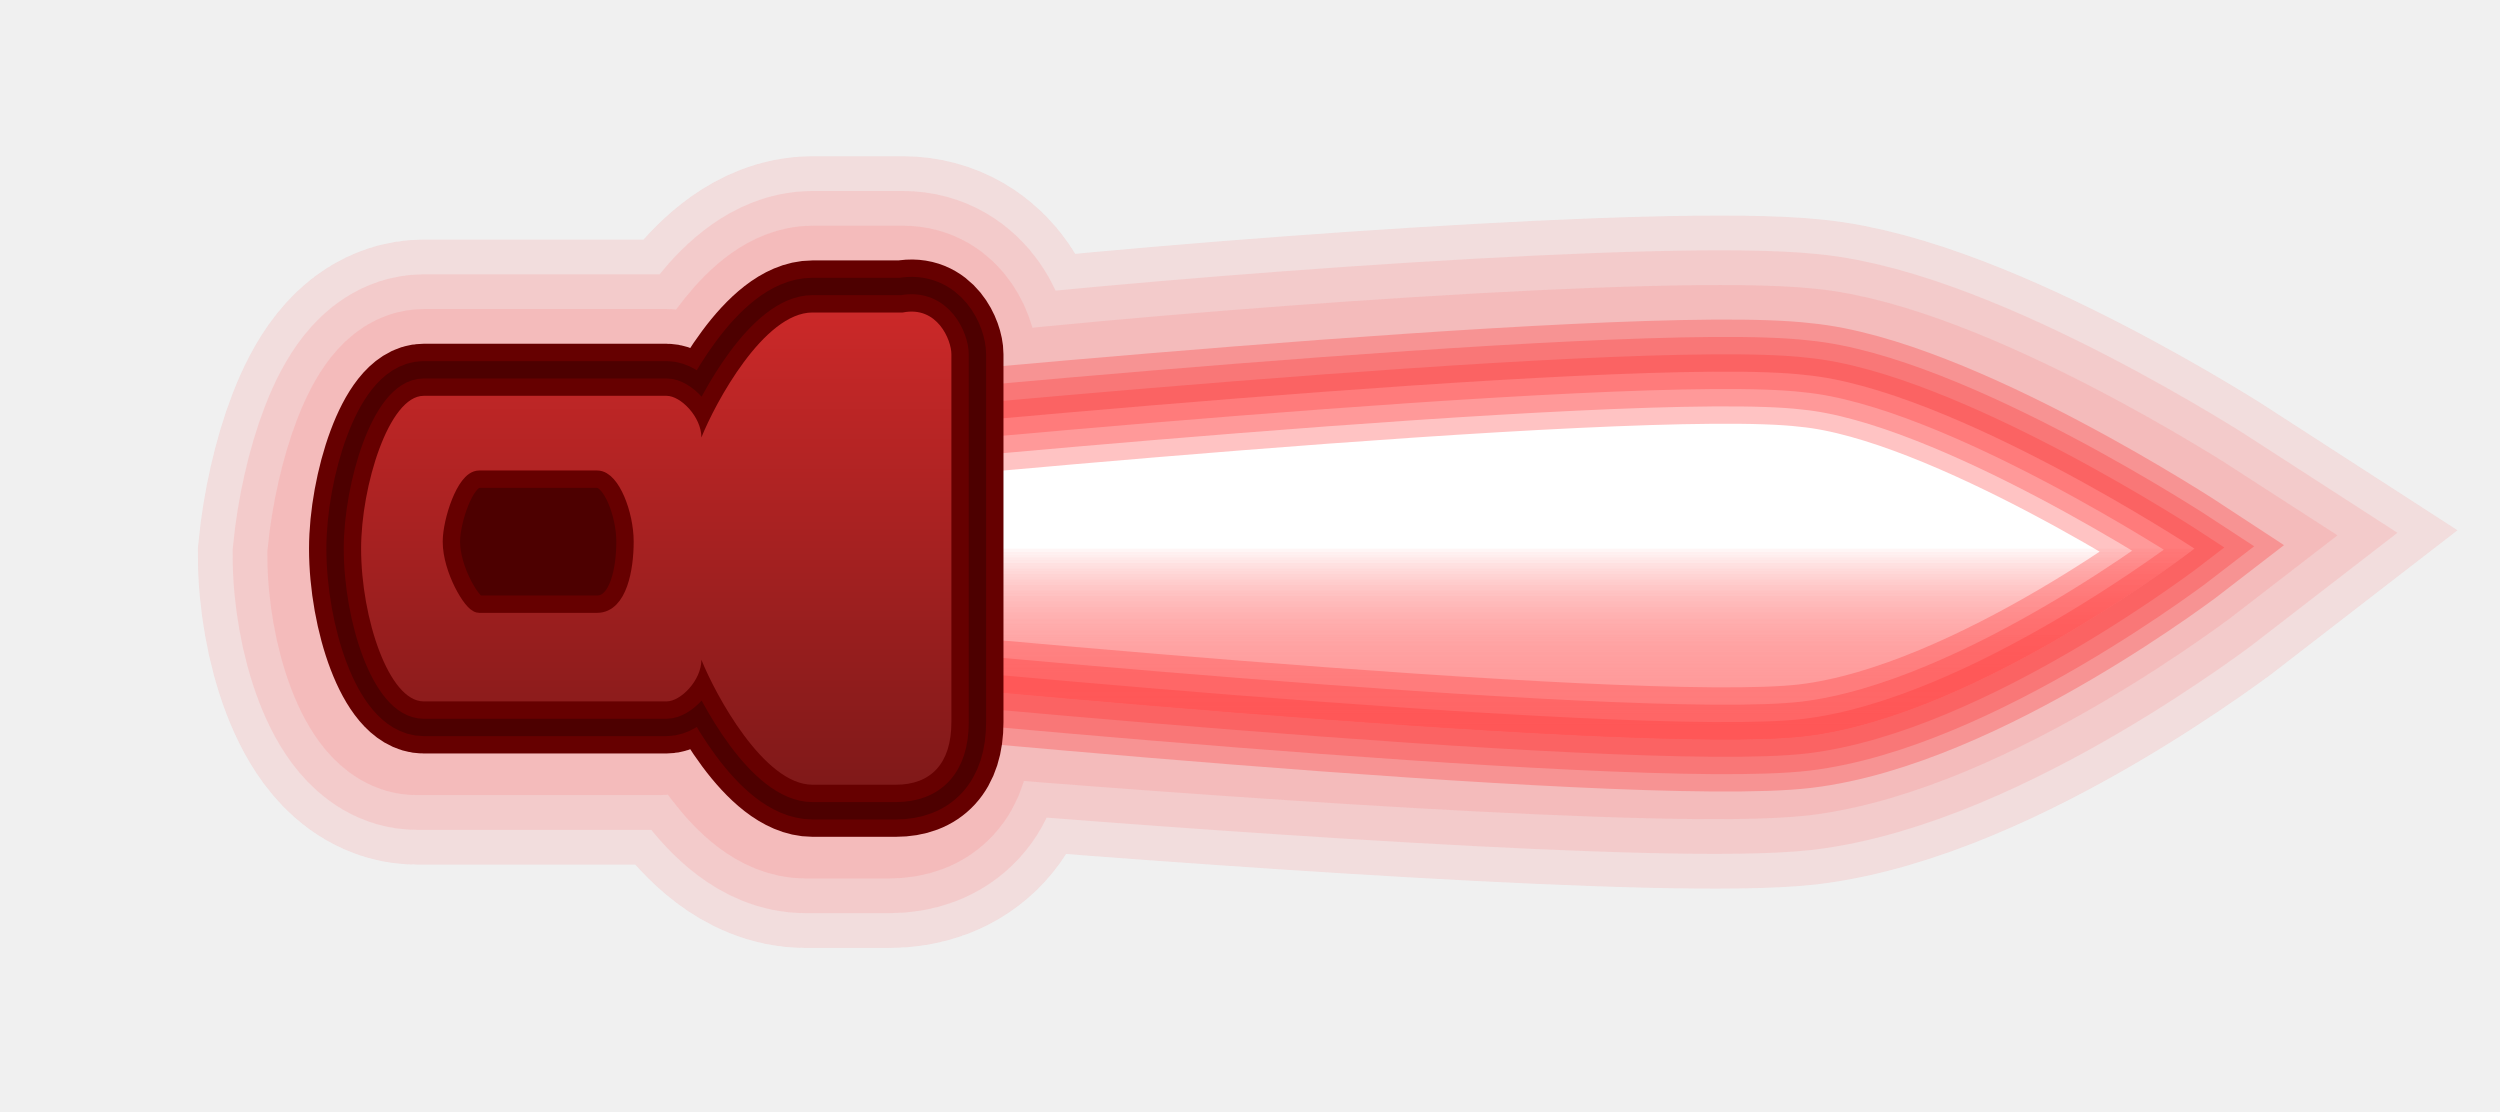
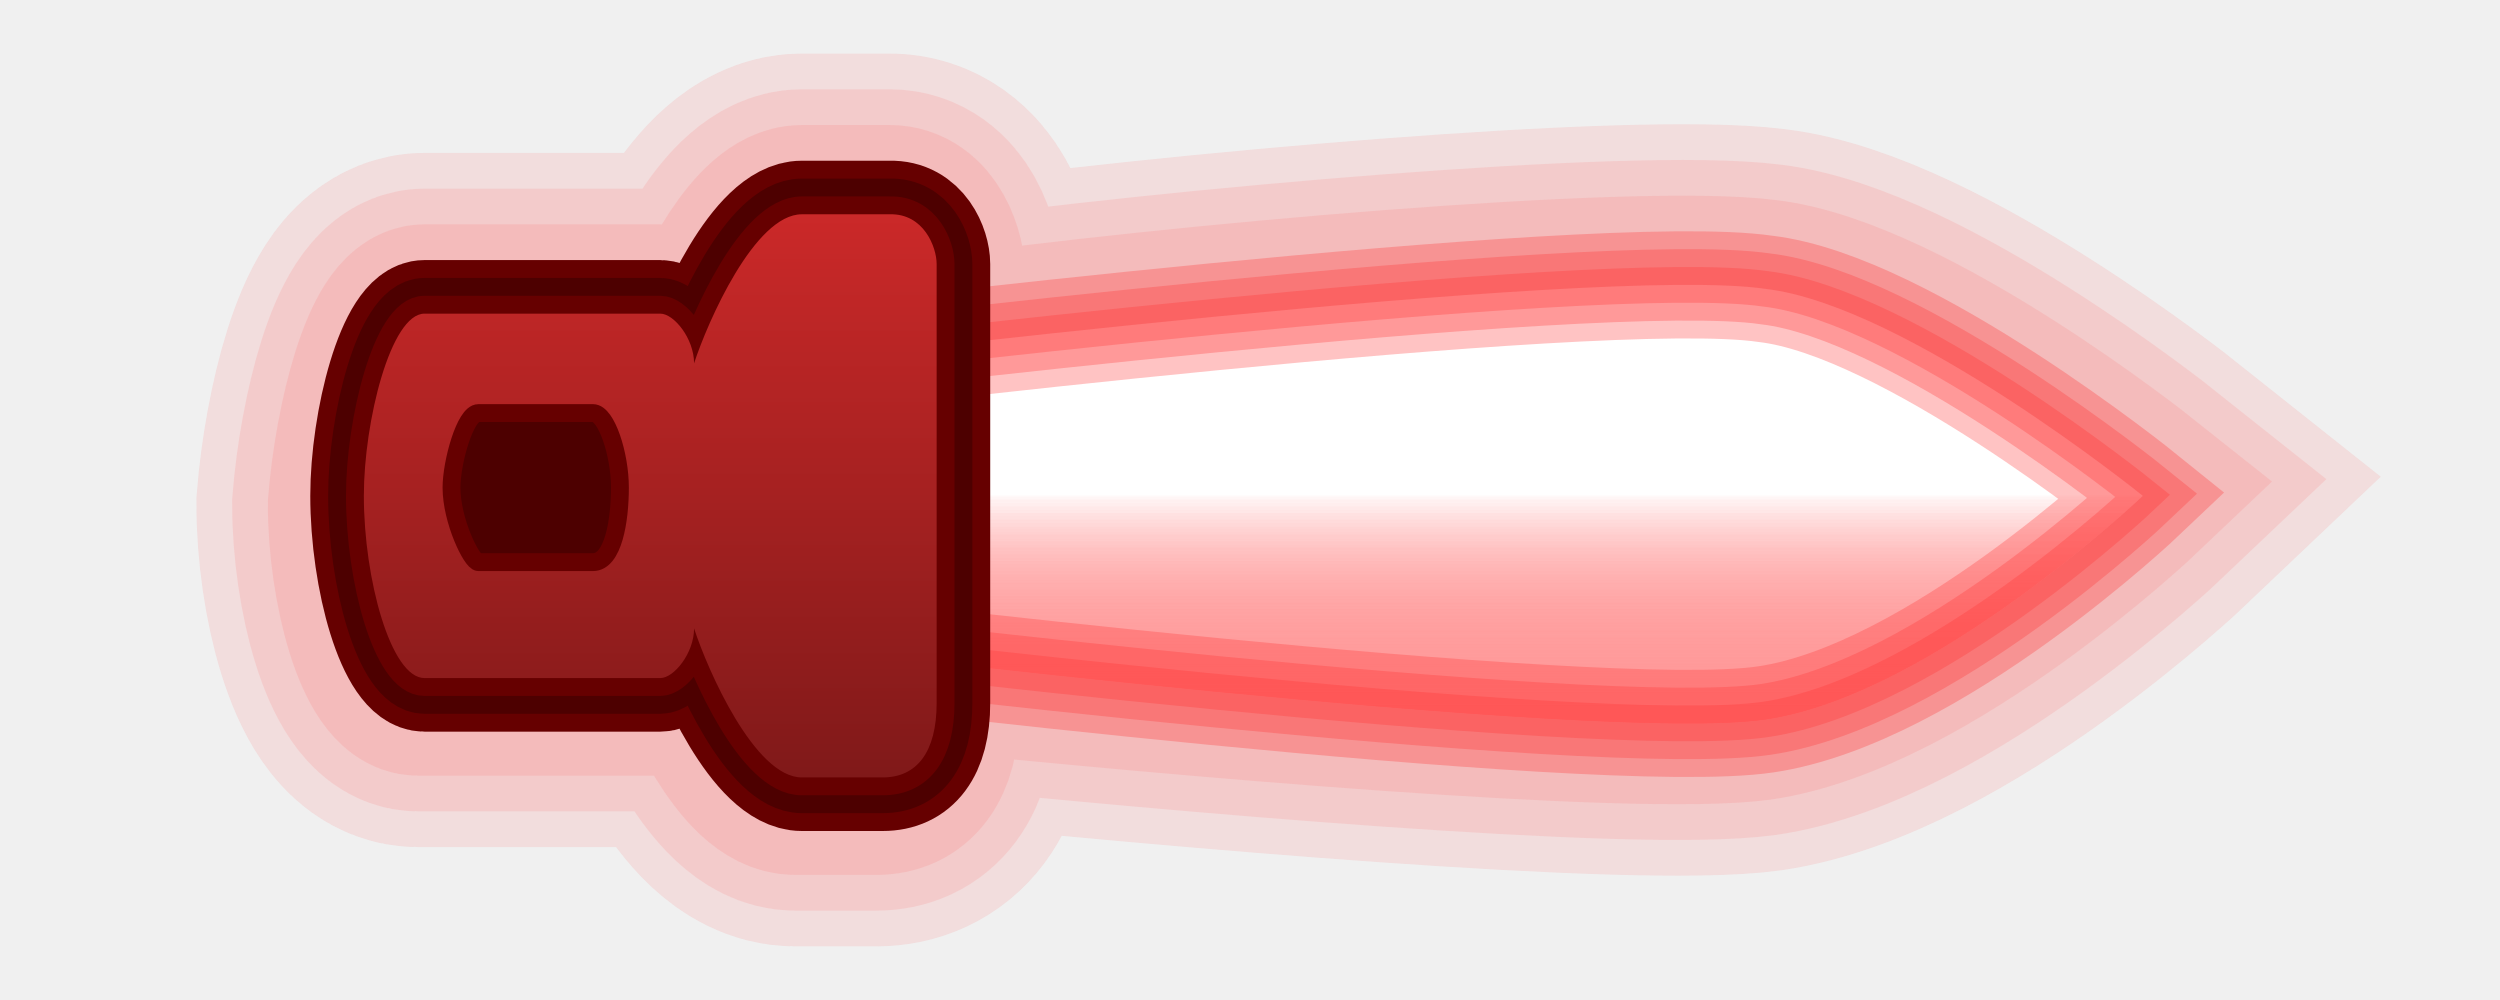
- <svg xmlns="http://www.w3.org/2000/svg" version="1.1" id="图层_1" x="0px" y="0px" width="36px" height="16px" viewBox="0 0 36 16" style="enable-background:new 0 0 36 16;" xml:space="preserve">
-   <style type="text/css">
- 	.st0{fill:none;stroke:#FF3333;stroke-width:4.5;stroke-miterlimit:10;stroke-opacity:0.102;}
- 	.st1{fill:none;stroke:#FF3333;stroke-width:3.5;stroke-miterlimit:10;stroke-opacity:0.102;}
- 	.st2{fill:none;stroke:#FF3333;stroke-width:2.5;stroke-miterlimit:10;stroke-opacity:0.102;}
- 	.st3{fill:#FFFFFF;}
- 	.st4{fill:url(#SVGID_1_);}
- 	.st5{fill:url(#SVGID_00000152976986003010851200000004827433522861740684_);}
- 	.st6{fill:url(#SVGID_00000150793116819300689670000000839963834020060603_);}
- 	.st7{fill:none;stroke:#FF3333;stroke-width:1.5;stroke-miterlimit:10;stroke-opacity:0.294;}
- 	.st8{fill:none;stroke:#FF3333;stroke-miterlimit:10;stroke-opacity:0.294;}
- 	.st9{fill:none;stroke:#FF3333;stroke-width:0.5;stroke-miterlimit:10;stroke-opacity:0.294;}
- 	.st10{fill:none;stroke:#660000;stroke-width:1.5;stroke-miterlimit:10;}
- 	.st11{fill:none;stroke:#4D0000;stroke-miterlimit:10;}
- 	.st12{fill:none;stroke:#660000;stroke-width:0.5;stroke-miterlimit:10;}
- 	.st13{fill:url(#SVGID_00000078041516283738918240000017715541584481922176_);}
- 	.st14{fill:#4D0000;stroke:#660000;stroke-width:0.25;stroke-miterlimit:10;}
- </style>
-   <path class="st0" d="M31.5,7.8c0,0-3.1,2.4-5.6,2.7c-1.8,0.2-8.7-0.3-12.3-0.6c0,0.2,0,0.3,0,0.6c0,0.6-0.3,0.9-0.8,0.9  c-0.3,0-0.5,0-1.2,0c-0.7,0-1.3-1.2-1.6-1.7H10c-0.1,0.2-0.3,0.5-0.5,0.5c-0.5,0-2.3,0-3.5,0c-0.5,0-0.9-1.2-0.9-2.2l0,0  C5.2,7,5.6,5.7,6.1,5.7c1.2,0,2.9,0,3.5,0c0.2,0,0.4,0.2,0.5,0.5c0,0,0.1,0,0.1-0.1c0.3-0.6,0.9-1.6,1.5-1.6c0.6,0,0.8,0,1.3,0  c0.5,0,0.7,0.5,0.7,0.8c0,0.1,0,0.5,0,0.8C17.2,5.7,24.1,5.2,26,5.4C28.1,5.6,31.5,7.8,31.5,7.8L31.5,7.8z" />
-   <path class="st1" d="M31.5,7.8c0,0-3.1,2.4-5.6,2.7c-1.8,0.2-8.7-0.3-12.3-0.6c0,0.2,0,0.3,0,0.6c0,0.6-0.3,0.9-0.8,0.9  c-0.3,0-0.5,0-1.2,0c-0.7,0-1.3-1.2-1.6-1.7H10c-0.1,0.2-0.3,0.5-0.5,0.5c-0.5,0-2.3,0-3.5,0c-0.5,0-0.9-1.2-0.9-2.2l0,0  C5.2,7,5.6,5.7,6.1,5.7c1.2,0,2.9,0,3.5,0c0.2,0,0.4,0.2,0.5,0.5c0,0,0.1,0,0.1-0.1c0.3-0.6,0.9-1.6,1.5-1.6c0.6,0,0.8,0,1.3,0  c0.5,0,0.7,0.5,0.7,0.8c0,0.1,0,0.5,0,0.8C17.2,5.7,24.1,5.2,26,5.4C28.1,5.6,31.5,7.8,31.5,7.8L31.5,7.8z" />
-   <path class="st2" d="M31.5,7.8c0,0-3.1,2.4-5.6,2.7c-1.8,0.2-8.7-0.3-12.3-0.6c0,0.2,0,0.3,0,0.6c0,0.6-0.3,0.9-0.8,0.9  c-0.3,0-0.5,0-1.2,0c-0.7,0-1.3-1.2-1.6-1.7H10c-0.1,0.2-0.3,0.5-0.5,0.5c-0.5,0-2.3,0-3.5,0c-0.5,0-0.9-1.2-0.9-2.2l0,0  C5.2,7,5.6,5.7,6.1,5.7c1.2,0,2.9,0,3.5,0c0.2,0,0.4,0.2,0.5,0.5c0,0,0.1,0,0.1-0.1c0.3-0.6,0.9-1.6,1.5-1.6c0.6,0,0.8,0,1.3,0  c0.5,0,0.7,0.5,0.7,0.8c0,0.1,0,0.5,0,0.8C17.2,5.7,24.1,5.2,26,5.4C28.1,5.6,31.5,7.8,31.5,7.8L31.5,7.8z" />
-   <path class="st3" d="M11.5,9.7V6.3c0,0,12-1.2,14.5-0.9c2.1,0.2,5.6,2.5,5.6,2.5s-3.1,2.4-5.6,2.7S11.5,9.7,11.5,9.7z" />
-   <linearGradient id="SVGID_1_" gradientUnits="userSpaceOnUse" x1="240.602" y1="252.792" x2="240.602" y2="255.482" gradientTransform="matrix(1 0 0 1 -219.1 -244.9485)">
+ <svg xmlns="http://www.w3.org/2000/svg" version="1.0" id="图层_1" x="0px" y="0px" width="35px" height="14px" viewBox="0 0 35 14" style="enable-background:new 0 0 35 14;" xml:space="preserve">
+   <path style="fill:none;stroke:#FF3333;stroke-width:4.5;stroke-miterlimit:10;stroke-opacity:0.102;" d="M29.906,6.826c0,0-2.925,2.782-5.283,3.13c-1.698,0.232-8.208-0.348-11.604-0.696  c0,0.232,0,0.348,0,0.696c0,0.696-0.283,1.043-0.755,1.043c-0.283,0-0.472,0-1.132,0  c-0.66,0-1.226-1.391-1.509-1.971h0C9.528,9.261,9.34,9.609,9.151,9.609c-0.472,0-2.17,0-3.302,0  C5.377,9.609,5,8.218,5,7.058l0,0c0.094-1.159,0.472-2.667,0.943-2.667c1.132,0,2.736,0,3.302,0  c0.189,0,0.377,0.232,0.472,0.58c0,0,0.094,0,0.094-0.116c0.283-0.696,0.849-1.855,1.415-1.855  s0.755,0,1.226,0c0.472,0,0.66,0.58,0.66,0.927c0,0.116,0,0.58,0,0.927  c3.302-0.464,9.811-1.043,11.604-0.812C26.698,4.276,29.906,6.826,29.906,6.826L29.906,6.826z" />
+   <path style="fill:none;stroke:#FF3333;stroke-width:3.5;stroke-miterlimit:10;stroke-opacity:0.102;" d="M29.906,6.826c0,0-2.925,2.782-5.283,3.13c-1.698,0.232-8.208-0.348-11.604-0.696  c0,0.232,0,0.348,0,0.696c0,0.696-0.283,1.043-0.755,1.043c-0.283,0-0.472,0-1.132,0  c-0.66,0-1.226-1.391-1.509-1.971h0C9.528,9.261,9.34,9.609,9.151,9.609c-0.472,0-2.17,0-3.302,0  C5.377,9.609,5,8.218,5,7.058l0,0c0.094-1.159,0.472-2.667,0.943-2.667c1.132,0,2.736,0,3.302,0  c0.189,0,0.377,0.232,0.472,0.58c0,0,0.094,0,0.094-0.116c0.283-0.696,0.849-1.855,1.415-1.855  s0.755,0,1.226,0c0.472,0,0.66,0.58,0.66,0.927c0,0.116,0,0.58,0,0.927  c3.302-0.464,9.811-1.043,11.604-0.812C26.698,4.276,29.906,6.826,29.906,6.826L29.906,6.826z" />
+   <path style="fill:none;stroke:#FF3333;stroke-width:2.5;stroke-miterlimit:10;stroke-opacity:0.102;" d="M29.906,6.826c0,0-2.925,2.782-5.283,3.13c-1.698,0.232-8.208-0.348-11.604-0.696  c0,0.232,0,0.348,0,0.696c0,0.696-0.283,1.043-0.755,1.043c-0.283,0-0.472,0-1.132,0  c-0.66,0-1.226-1.391-1.509-1.971h0C9.528,9.261,9.34,9.609,9.151,9.609c-0.472,0-2.17,0-3.302,0  C5.377,9.609,5,8.218,5,7.058l0,0c0.094-1.159,0.472-2.667,0.943-2.667c1.132,0,2.736,0,3.302,0  c0.189,0,0.377,0.232,0.472,0.58c0,0,0.094,0,0.094-0.116c0.283-0.696,0.849-1.855,1.415-1.855  s0.755,0,1.226,0c0.472,0,0.66,0.58,0.66,0.927c0,0.116,0,0.58,0,0.927  c3.302-0.464,9.811-1.043,11.604-0.812C26.698,4.276,29.906,6.826,29.906,6.826L29.906,6.826z" />
+   <path style="fill:#FFFFFF;" d="M11.038,9.029V5.087c0,0,11.321-1.391,13.679-1.043C26.698,4.276,30,6.942,30,6.942  s-2.925,2.782-5.283,3.13C22.358,10.42,11.038,9.029,11.038,9.029z" />
+   <linearGradient id="SVGID_1_" gradientUnits="userSpaceOnUse" x1="239.619" y1="-235.826" x2="239.619" y2="-238.944" gradientTransform="matrix(1 0 0 -1 -219.1 -228.9485)">
    <stop offset="0" style="stop-color:#FF9999;stop-opacity:0" />
    <stop offset="1" style="stop-color:#FF9999" />
  </linearGradient>
-   <path class="st4" d="M11.5,9.7V7.9h20.1c0,0-3.1,2.4-5.6,2.7S11.5,9.7,11.5,9.7z" />
-   <linearGradient id="SVGID_00000009568939862078076540000010389903680711765643_" gradientUnits="userSpaceOnUse" x1="240.602" y1="252.792" x2="240.602" y2="255.482" gradientTransform="matrix(1 0 0 1 -219.1 -244.9485)">
+   <path style="fill:url(#SVGID_1_);" d="M11.038,9.029V6.942H30c0,0-2.925,2.782-5.283,3.13  C22.358,10.42,11.038,9.029,11.038,9.029z" />
+   <linearGradient id="SVGID_00000054254458415868092290000000039171338843829384_" gradientUnits="userSpaceOnUse" x1="239.619" y1="-235.826" x2="239.619" y2="-238.944" gradientTransform="matrix(1 0 0 -1 -219.1 -228.9485)">
    <stop offset="0" style="stop-color:#FF9999;stop-opacity:0" />
    <stop offset="1" style="stop-color:#FF9999" />
  </linearGradient>
-   <path style="fill:url(#SVGID_00000009568939862078076540000010389903680711765643_);" d="M11.5,9.7V7.9h20.1c0,0-3.1,2.4-5.6,2.7  S11.5,9.7,11.5,9.7z" />
-   <linearGradient id="SVGID_00000054262311949145479750000005079811735450357423_" gradientUnits="userSpaceOnUse" x1="240.602" y1="252.792" x2="240.602" y2="255.482" gradientTransform="matrix(1 0 0 1 -219.1 -244.9485)">
+   <path style="fill:url(#SVGID_00000054254458415868092290000000039171338843829384_);" d="M11.038,9.029V6.942H30  c0,0-2.925,2.782-5.283,3.13C22.358,10.42,11.038,9.029,11.038,9.029z" />
+   <linearGradient id="SVGID_00000132791119383437117910000009449968254884564381_" gradientUnits="userSpaceOnUse" x1="239.619" y1="-235.826" x2="239.619" y2="-238.944" gradientTransform="matrix(1 0 0 -1 -219.1 -228.9485)">
    <stop offset="0" style="stop-color:#FF9999;stop-opacity:0" />
    <stop offset="1" style="stop-color:#FF9999" />
  </linearGradient>
-   <path style="fill:url(#SVGID_00000054262311949145479750000005079811735450357423_);" d="M11.5,9.7V7.9h20.1c0,0-3.1,2.4-5.6,2.7  S11.5,9.7,11.5,9.7z" />
-   <path class="st7" d="M11.5,9.7V6.3c0,0,12-1.2,14.5-0.9c2.1,0.2,5.6,2.5,5.6,2.5s-3.1,2.4-5.6,2.7S11.5,9.7,11.5,9.7z" />
-   <path class="st8" d="M11.5,9.7V6.3c0,0,12-1.2,14.5-0.9c2.1,0.2,5.6,2.5,5.6,2.5s-3.1,2.4-5.6,2.7S11.5,9.7,11.5,9.7z" />
-   <path class="st9" d="M11.5,9.7V6.3c0,0,12-1.2,14.5-0.9c2.1,0.2,5.6,2.5,5.6,2.5s-3.1,2.4-5.6,2.7S11.5,9.7,11.5,9.7z" />
-   <path class="st10" d="M13.7,5.1c0,0.6,0,3.9,0,5.3c0,0.6-0.3,0.9-0.8,0.9c-0.3,0-0.5,0-1.2,0c-0.7,0-1.4-1.3-1.6-1.8  c0,0.3-0.3,0.6-0.5,0.6c-0.5,0-2.3,0-3.5,0c-0.5,0-0.9-1.2-0.9-2.2l0,0c0-0.9,0.4-2.2,0.9-2.2c1.2,0,2.9,0,3.5,0  c0.2,0,0.5,0.3,0.5,0.6c0.2-0.5,0.9-1.8,1.6-1.8c0.6,0,0.8,0,1.3,0C13.5,4.4,13.7,4.9,13.7,5.1L13.7,5.1z" />
-   <path class="st11" d="M13.7,5.1c0,0.6,0,3.9,0,5.3c0,0.6-0.3,0.9-0.8,0.9c-0.3,0-0.5,0-1.2,0c-0.7,0-1.4-1.3-1.6-1.8  c0,0.3-0.3,0.6-0.5,0.6c-0.5,0-2.3,0-3.5,0c-0.5,0-0.9-1.2-0.9-2.2l0,0c0-0.9,0.4-2.2,0.9-2.2c1.2,0,2.9,0,3.5,0  c0.2,0,0.5,0.3,0.5,0.6c0.2-0.5,0.9-1.8,1.6-1.8c0.6,0,0.8,0,1.3,0C13.5,4.4,13.7,4.9,13.7,5.1L13.7,5.1z" />
-   <path class="st12" d="M13.7,5.1c0,0.6,0,3.9,0,5.3c0,0.6-0.3,0.9-0.8,0.9c-0.3,0-0.5,0-1.2,0c-0.7,0-1.4-1.3-1.6-1.8  c0,0.3-0.3,0.6-0.5,0.6c-0.5,0-2.3,0-3.5,0c-0.5,0-0.9-1.2-0.9-2.2l0,0c0-0.9,0.4-2.2,0.9-2.2c1.2,0,2.9,0,3.5,0  c0.2,0,0.5,0.3,0.5,0.6c0.2-0.5,0.9-1.8,1.6-1.8c0.6,0,0.8,0,1.3,0C13.5,4.4,13.7,4.9,13.7,5.1L13.7,5.1z" />
-   <linearGradient id="SVGID_00000138545879265552981660000002319470153498658990_" gradientUnits="userSpaceOnUse" x1="228.528" y1="249.327" x2="228.528" y2="256.257" gradientTransform="matrix(1 0 0 1 -219.1 -244.9485)">
+   <path style="fill:url(#SVGID_00000132791119383437117910000009449968254884564381_);" d="M11.038,9.029V6.942H30  c0,0-2.925,2.782-5.283,3.13C22.358,10.42,11.038,9.029,11.038,9.029z" />
+   <path style="fill:none;stroke:#FF3333;stroke-width:1.5;stroke-miterlimit:10;stroke-opacity:0.294;" d="M11.038,9.029V5.087c0,0,11.321-1.391,13.679-1.043C26.698,4.276,30,6.942,30,6.942  s-2.925,2.782-5.283,3.13C22.358,10.42,11.038,9.029,11.038,9.029z" />
+   <path style="fill:none;stroke:#FF3333;stroke-miterlimit:10;stroke-opacity:0.294;" d="M11.038,9.029V5.087c0,0,11.321-1.391,13.679-1.043C26.698,4.276,30,6.942,30,6.942  s-2.925,2.782-5.283,3.13C22.358,10.42,11.038,9.029,11.038,9.029z" />
+   <path style="fill:none;stroke:#FF3333;stroke-width:0.5;stroke-miterlimit:10;stroke-opacity:0.294;" d="M11.038,9.029V5.087c0,0,11.321-1.391,13.679-1.043C26.698,4.276,30,6.942,30,6.942  s-2.925,2.782-5.283,3.13C22.358,10.42,11.038,9.029,11.038,9.029z" />
+   <path style="fill:none;stroke:#660000;stroke-width:1.5;stroke-miterlimit:10;" d="M13.113,3.696c0,0.696,0,4.522,0,6.145c0,0.696-0.283,1.043-0.755,1.043  c-0.283,0-0.472,0-1.132,0c-0.66,0-1.321-1.507-1.509-2.087c0,0.348-0.283,0.696-0.472,0.696  c-0.472,0-2.17,0-3.302,0c-0.472,0-0.849-1.391-0.849-2.551l0,0c0-1.043,0.377-2.551,0.849-2.551  c1.132,0,2.736,0,3.302,0c0.189,0,0.472,0.348,0.472,0.696c0.189-0.58,0.849-2.087,1.509-2.087  c0.566,0,0.755,0,1.226,0C12.935,2.985,13.113,3.464,13.113,3.696L13.113,3.696z" />
+   <path style="fill:none;stroke:#4D0000;stroke-miterlimit:10;" d="M13.113,3.696c0,0.696,0,4.522,0,6.145c0,0.696-0.283,1.043-0.755,1.043  c-0.283,0-0.472,0-1.132,0c-0.66,0-1.321-1.507-1.509-2.087c0,0.348-0.283,0.696-0.472,0.696  c-0.472,0-2.17,0-3.302,0c-0.472,0-0.849-1.391-0.849-2.551l0,0c0-1.043,0.377-2.551,0.849-2.551  c1.132,0,2.736,0,3.302,0c0.189,0,0.472,0.348,0.472,0.696c0.189-0.58,0.849-2.087,1.509-2.087  c0.566,0,0.755,0,1.226,0C12.935,2.985,13.113,3.464,13.113,3.696L13.113,3.696z" />
+   <path style="fill:none;stroke:#660000;stroke-width:0.5;stroke-miterlimit:10;" d="M13.113,3.696c0,0.696,0,4.522,0,6.145c0,0.696-0.283,1.043-0.755,1.043  c-0.283,0-0.472,0-1.132,0c-0.66,0-1.321-1.507-1.509-2.087c0,0.348-0.283,0.696-0.472,0.696  c-0.472,0-2.17,0-3.302,0c-0.472,0-0.849-1.391-0.849-2.551l0,0c0-1.043,0.377-2.551,0.849-2.551  c1.132,0,2.736,0,3.302,0c0.189,0,0.472,0.348,0.472,0.696c0.189-0.58,0.849-2.087,1.509-2.087  c0.566,0,0.755,0,1.226,0C12.935,2.985,13.113,3.464,13.113,3.696L13.113,3.696z" />
+   <linearGradient id="SVGID_00000057831243733864170550000013884805926694949524_" gradientUnits="userSpaceOnUse" x1="228.204" y1="-231.824" x2="228.204" y2="-239.843" gradientTransform="matrix(1 0 0 -1 -219.1 -228.9485)">
    <stop offset="0" style="stop-color:#CC2929" />
    <stop offset="1" style="stop-color:#801919" />
  </linearGradient>
-   <path style="fill:url(#SVGID_00000138545879265552981660000002319470153498658990_);" d="M13.7,5.1c0,0.6,0,3.9,0,5.3  c0,0.6-0.3,0.9-0.8,0.9c-0.3,0-0.5,0-1.2,0c-0.7,0-1.4-1.3-1.6-1.8c0,0.3-0.3,0.6-0.5,0.6c-0.5,0-2.3,0-3.5,0  c-0.5,0-0.9-1.2-0.9-2.2l0,0c0-0.9,0.4-2.2,0.9-2.2c1.2,0,2.9,0,3.5,0c0.2,0,0.5,0.3,0.5,0.6c0.2-0.5,0.9-1.8,1.6-1.8  c0.6,0,0.8,0,1.3,0C13.5,4.4,13.7,4.9,13.7,5.1L13.7,5.1z" />
-   <path class="st14" d="M6.5,7.8c0-0.3,0.2-0.9,0.4-0.9c0.3,0,1.2,0,1.7,0c0.2,0,0.4,0.5,0.4,0.9S8.9,8.7,8.6,8.7c-0.5,0-1.4,0-1.7,0  C6.8,8.7,6.5,8.2,6.5,7.8z" />
+   <path style="fill:url(#SVGID_00000057831243733864170550000013884805926694949524_);" d="M13.113,3.696  c0,0.696,0,4.522,0,6.145c0,0.696-0.283,1.043-0.755,1.043c-0.283,0-0.472,0-1.132,0  c-0.66,0-1.321-1.507-1.509-2.087c0,0.348-0.283,0.696-0.472,0.696c-0.472,0-2.17,0-3.302,0  c-0.472,0-0.849-1.391-0.849-2.551l0,0c0-1.043,0.377-2.551,0.849-2.551c1.132,0,2.736,0,3.302,0  c0.189,0,0.472,0.348,0.472,0.696c0.189-0.58,0.849-2.087,1.509-2.087c0.566,0,0.755,0,1.226,0  C12.935,2.985,13.113,3.464,13.113,3.696L13.113,3.696z" />
+   <path style="fill:#4D0000;stroke:#660000;stroke-width:0.25;stroke-miterlimit:10;" d="M6.321,6.826c0-0.348,0.189-1.043,0.377-1.043c0.283,0,1.132,0,1.604,0  c0.189,0,0.377,0.58,0.377,1.043S8.585,7.87,8.302,7.87c-0.472,0-1.321,0-1.604,0  C6.604,7.87,6.321,7.29,6.321,6.826z" />
</svg>
